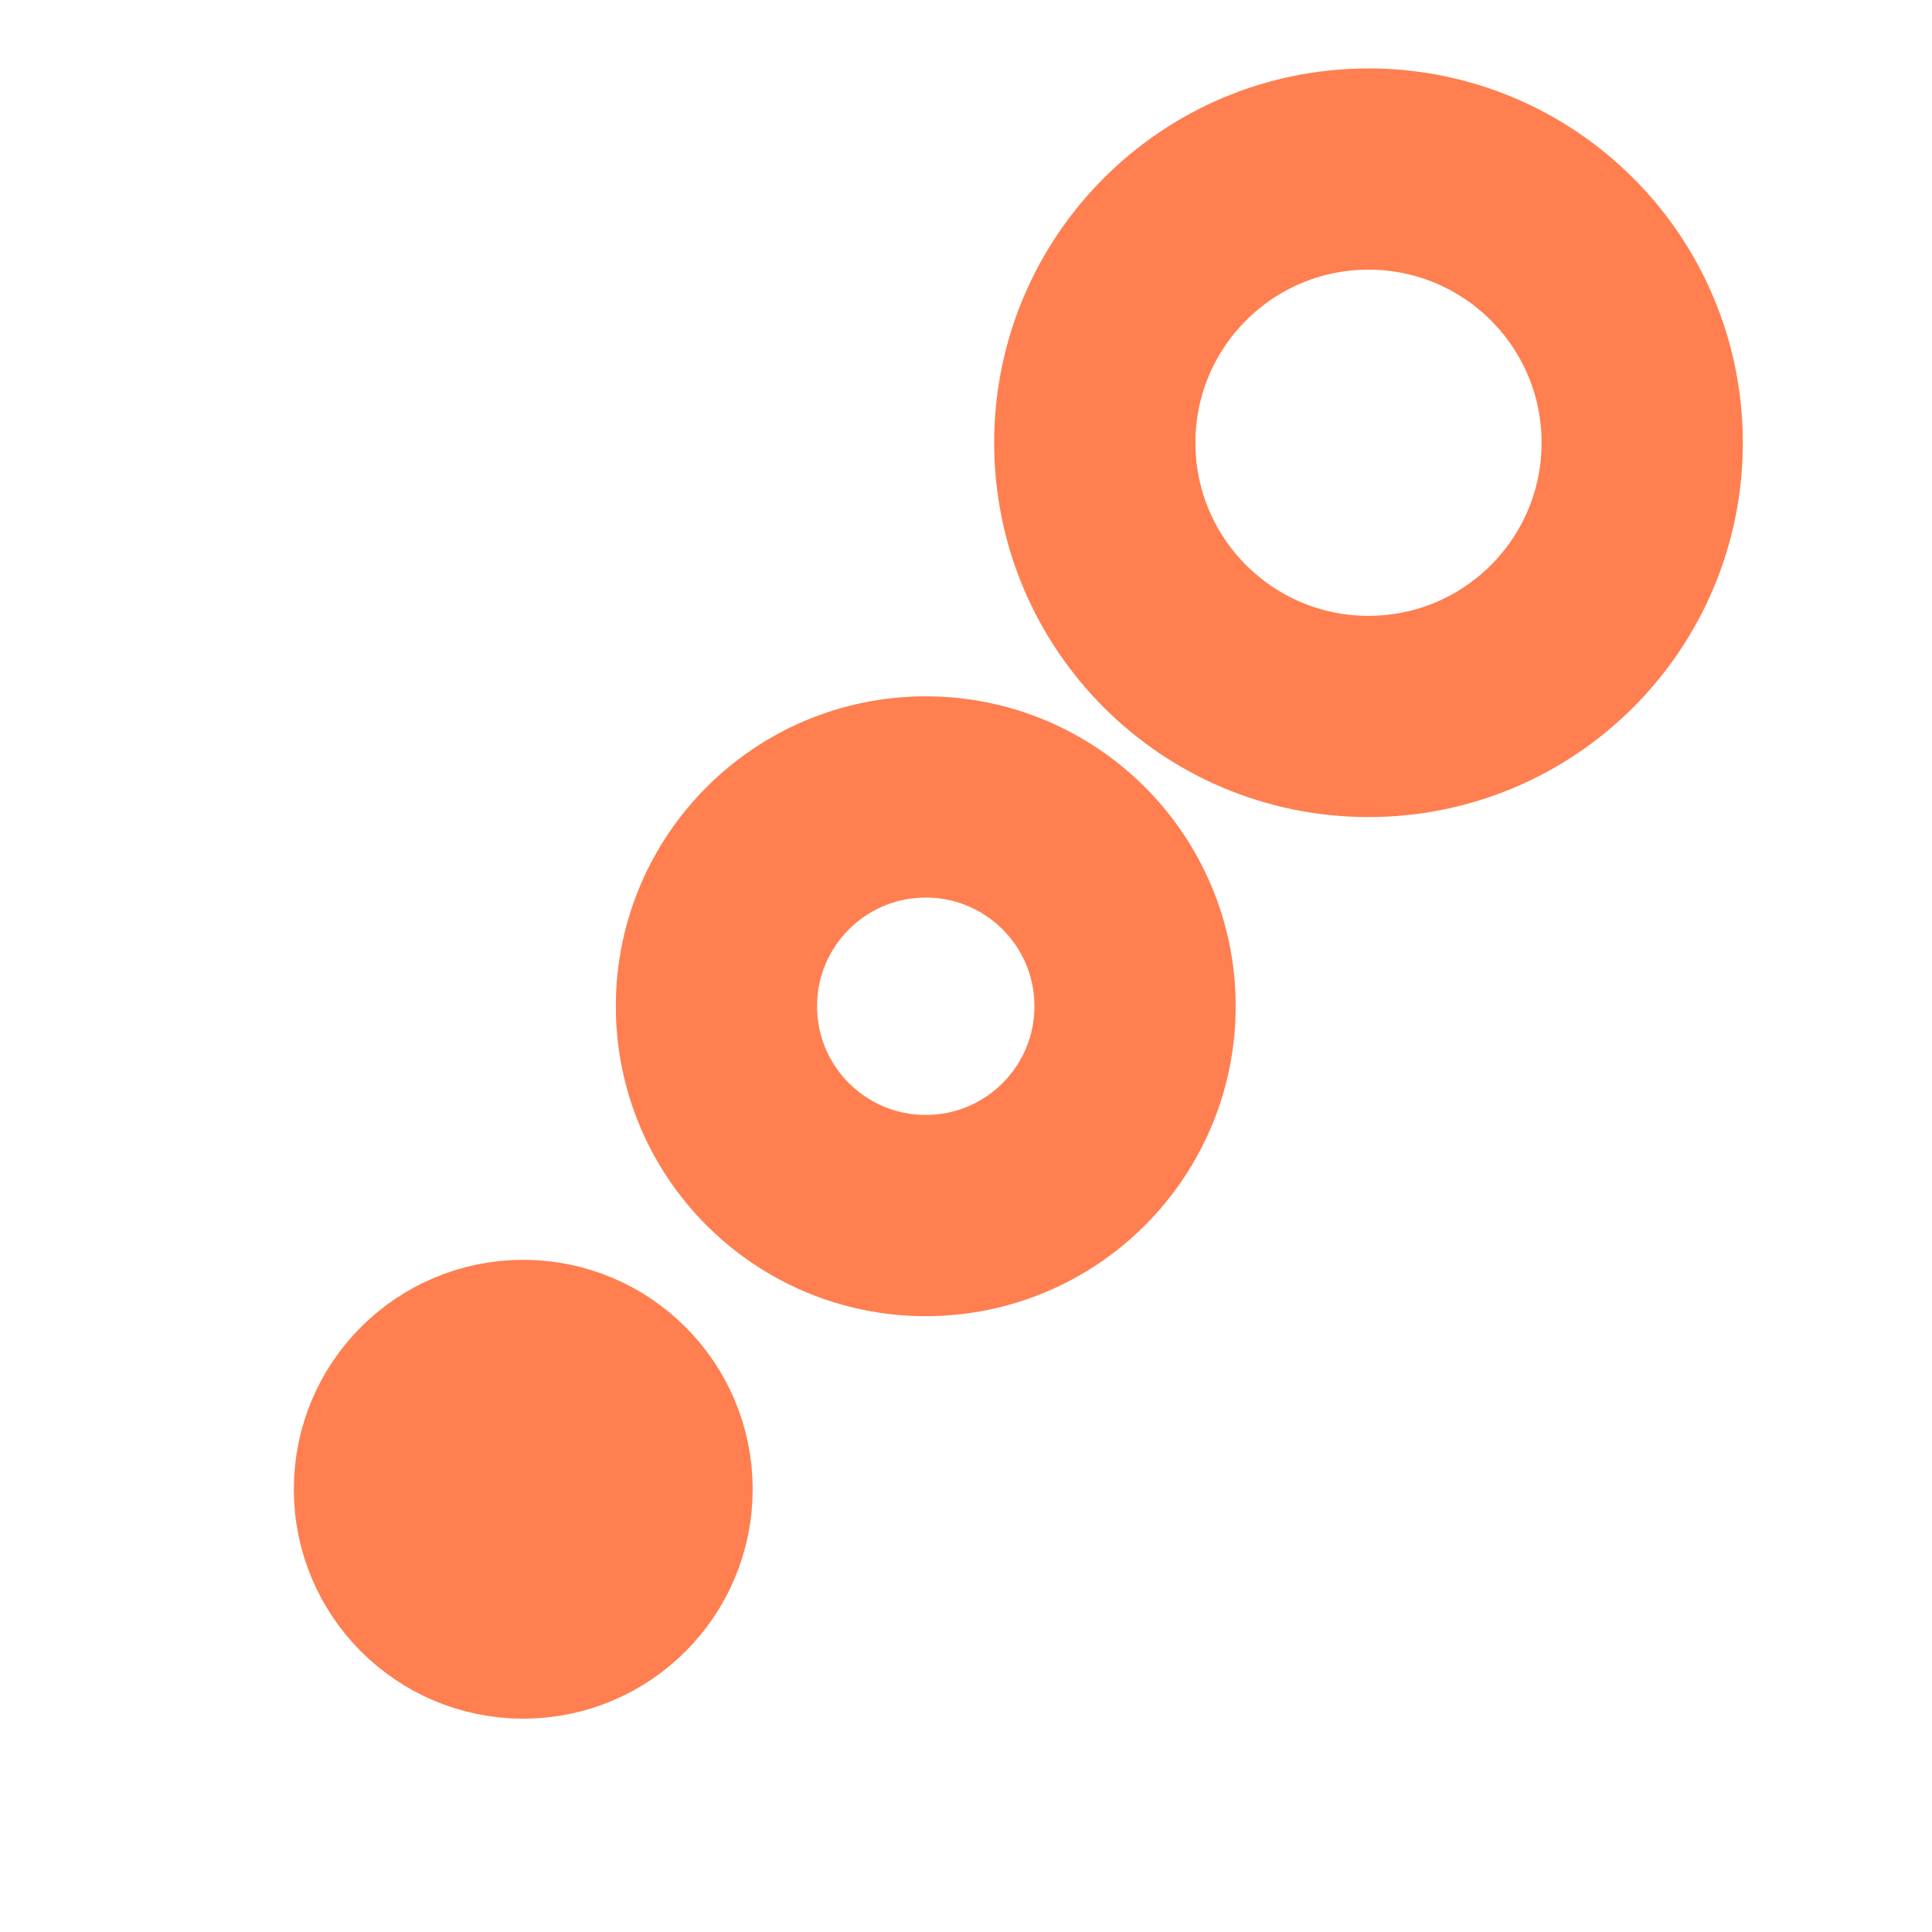
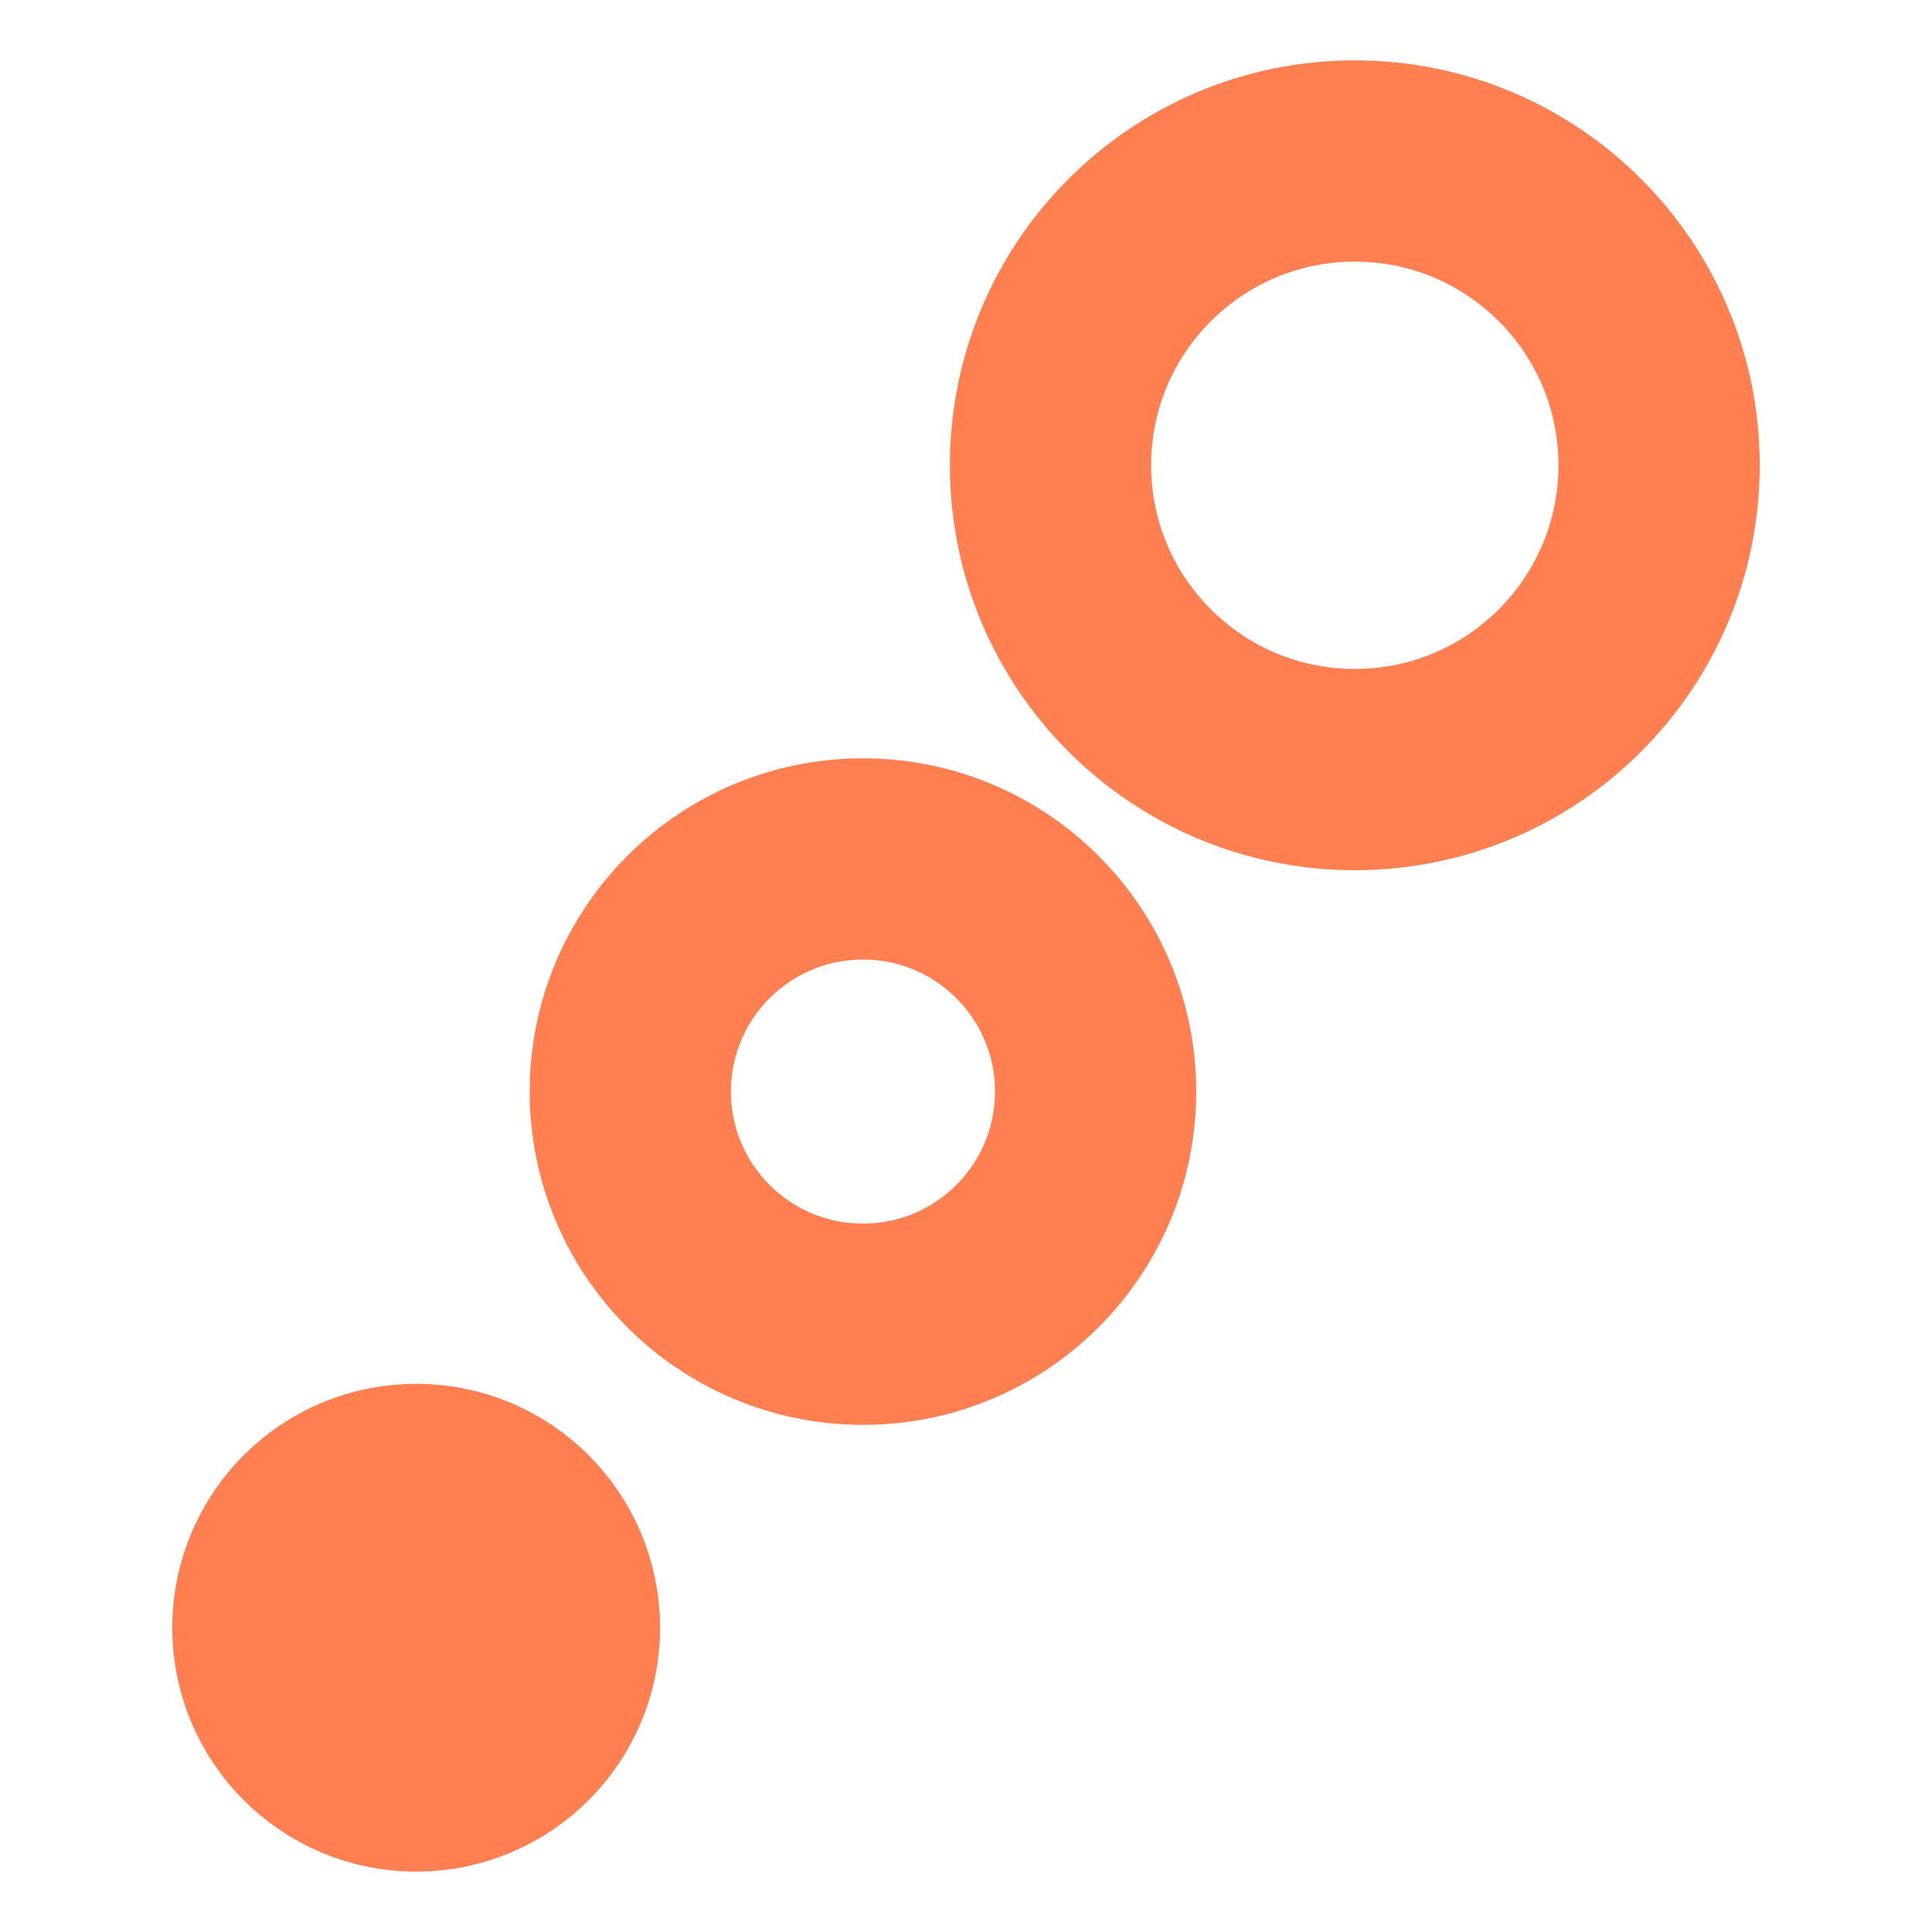
<svg xmlns="http://www.w3.org/2000/svg" viewBox="0 0 24 24" fill="none" stroke="#FF7F50" stroke-width="2.5" stroke-linecap="round" stroke-linejoin="round">
-   <circle cx="6.5" cy="18.5" r="1.6" fill="#FF7F50" />
-   <circle cx="11.5" cy="12.5" r="2.6" />
-   <circle cx="17" cy="5.5" r="3.4" />
+   <circle cx="5.17" cy="20.22" r="1.78" fill="#FF7F50" />
+   <circle cx="10.72" cy="13.56" r="2.89" />
+   <circle cx="16.83" cy="5.78" r="3.78" />
</svg>
